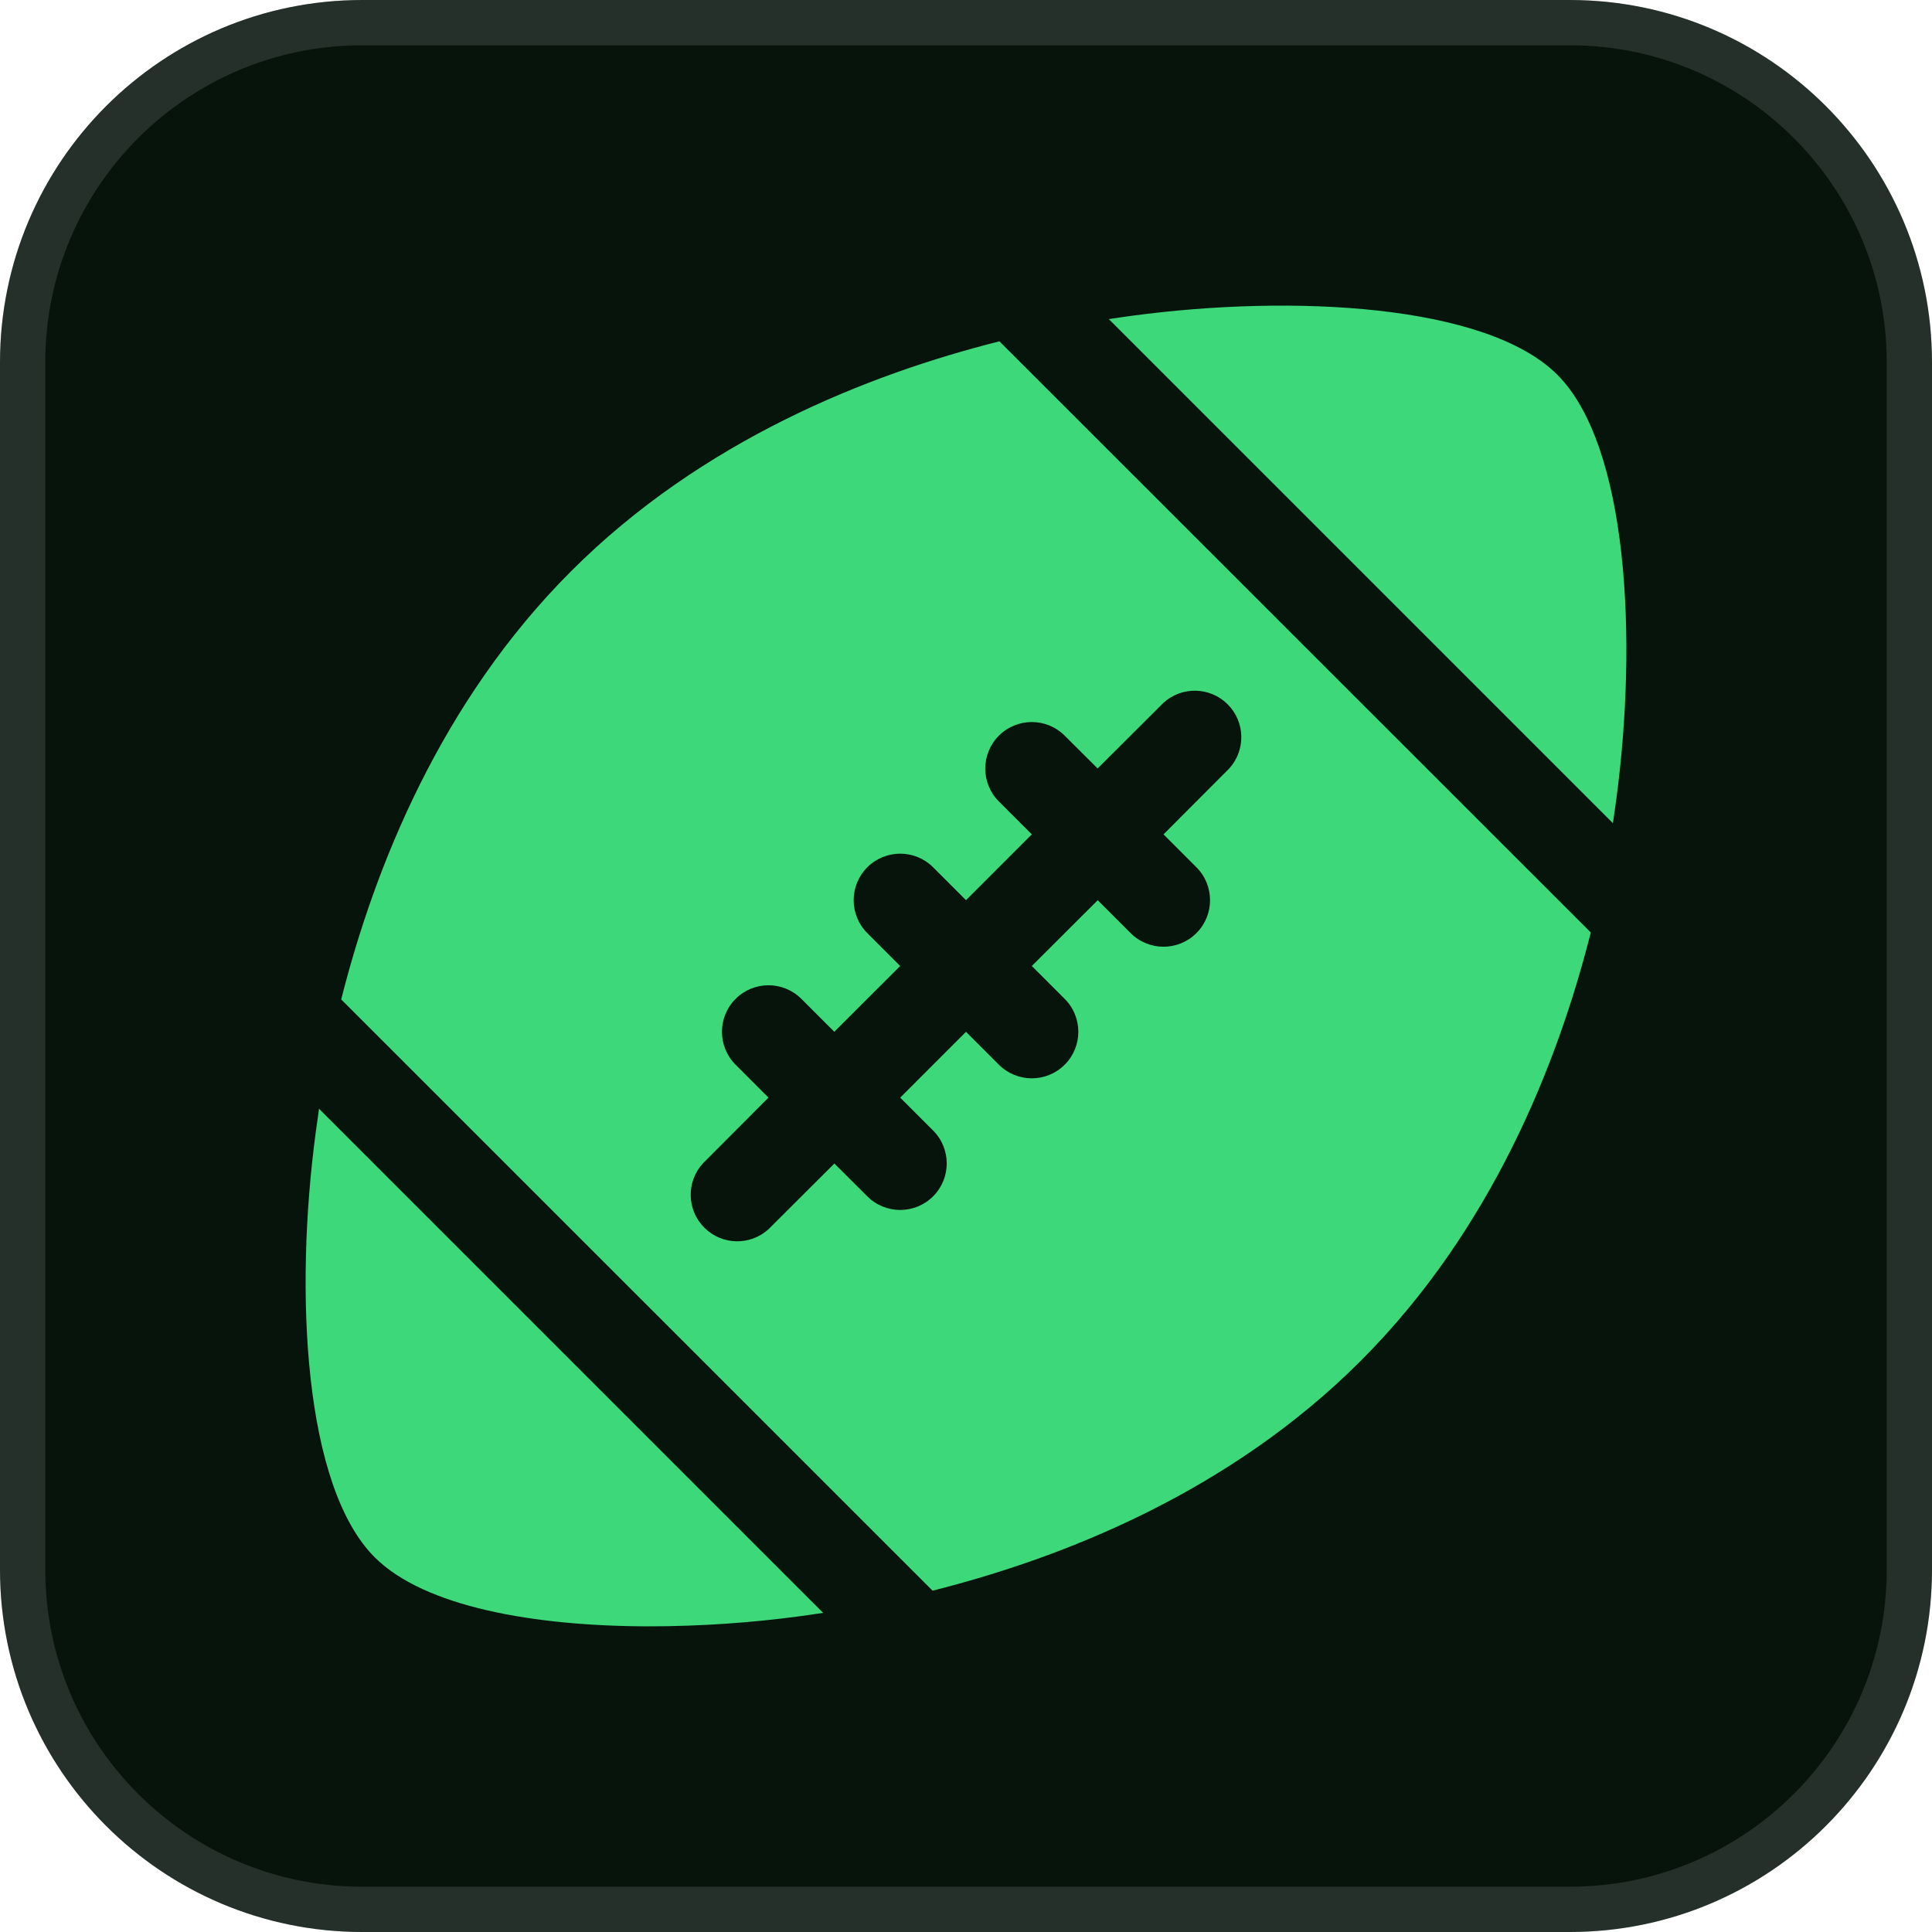
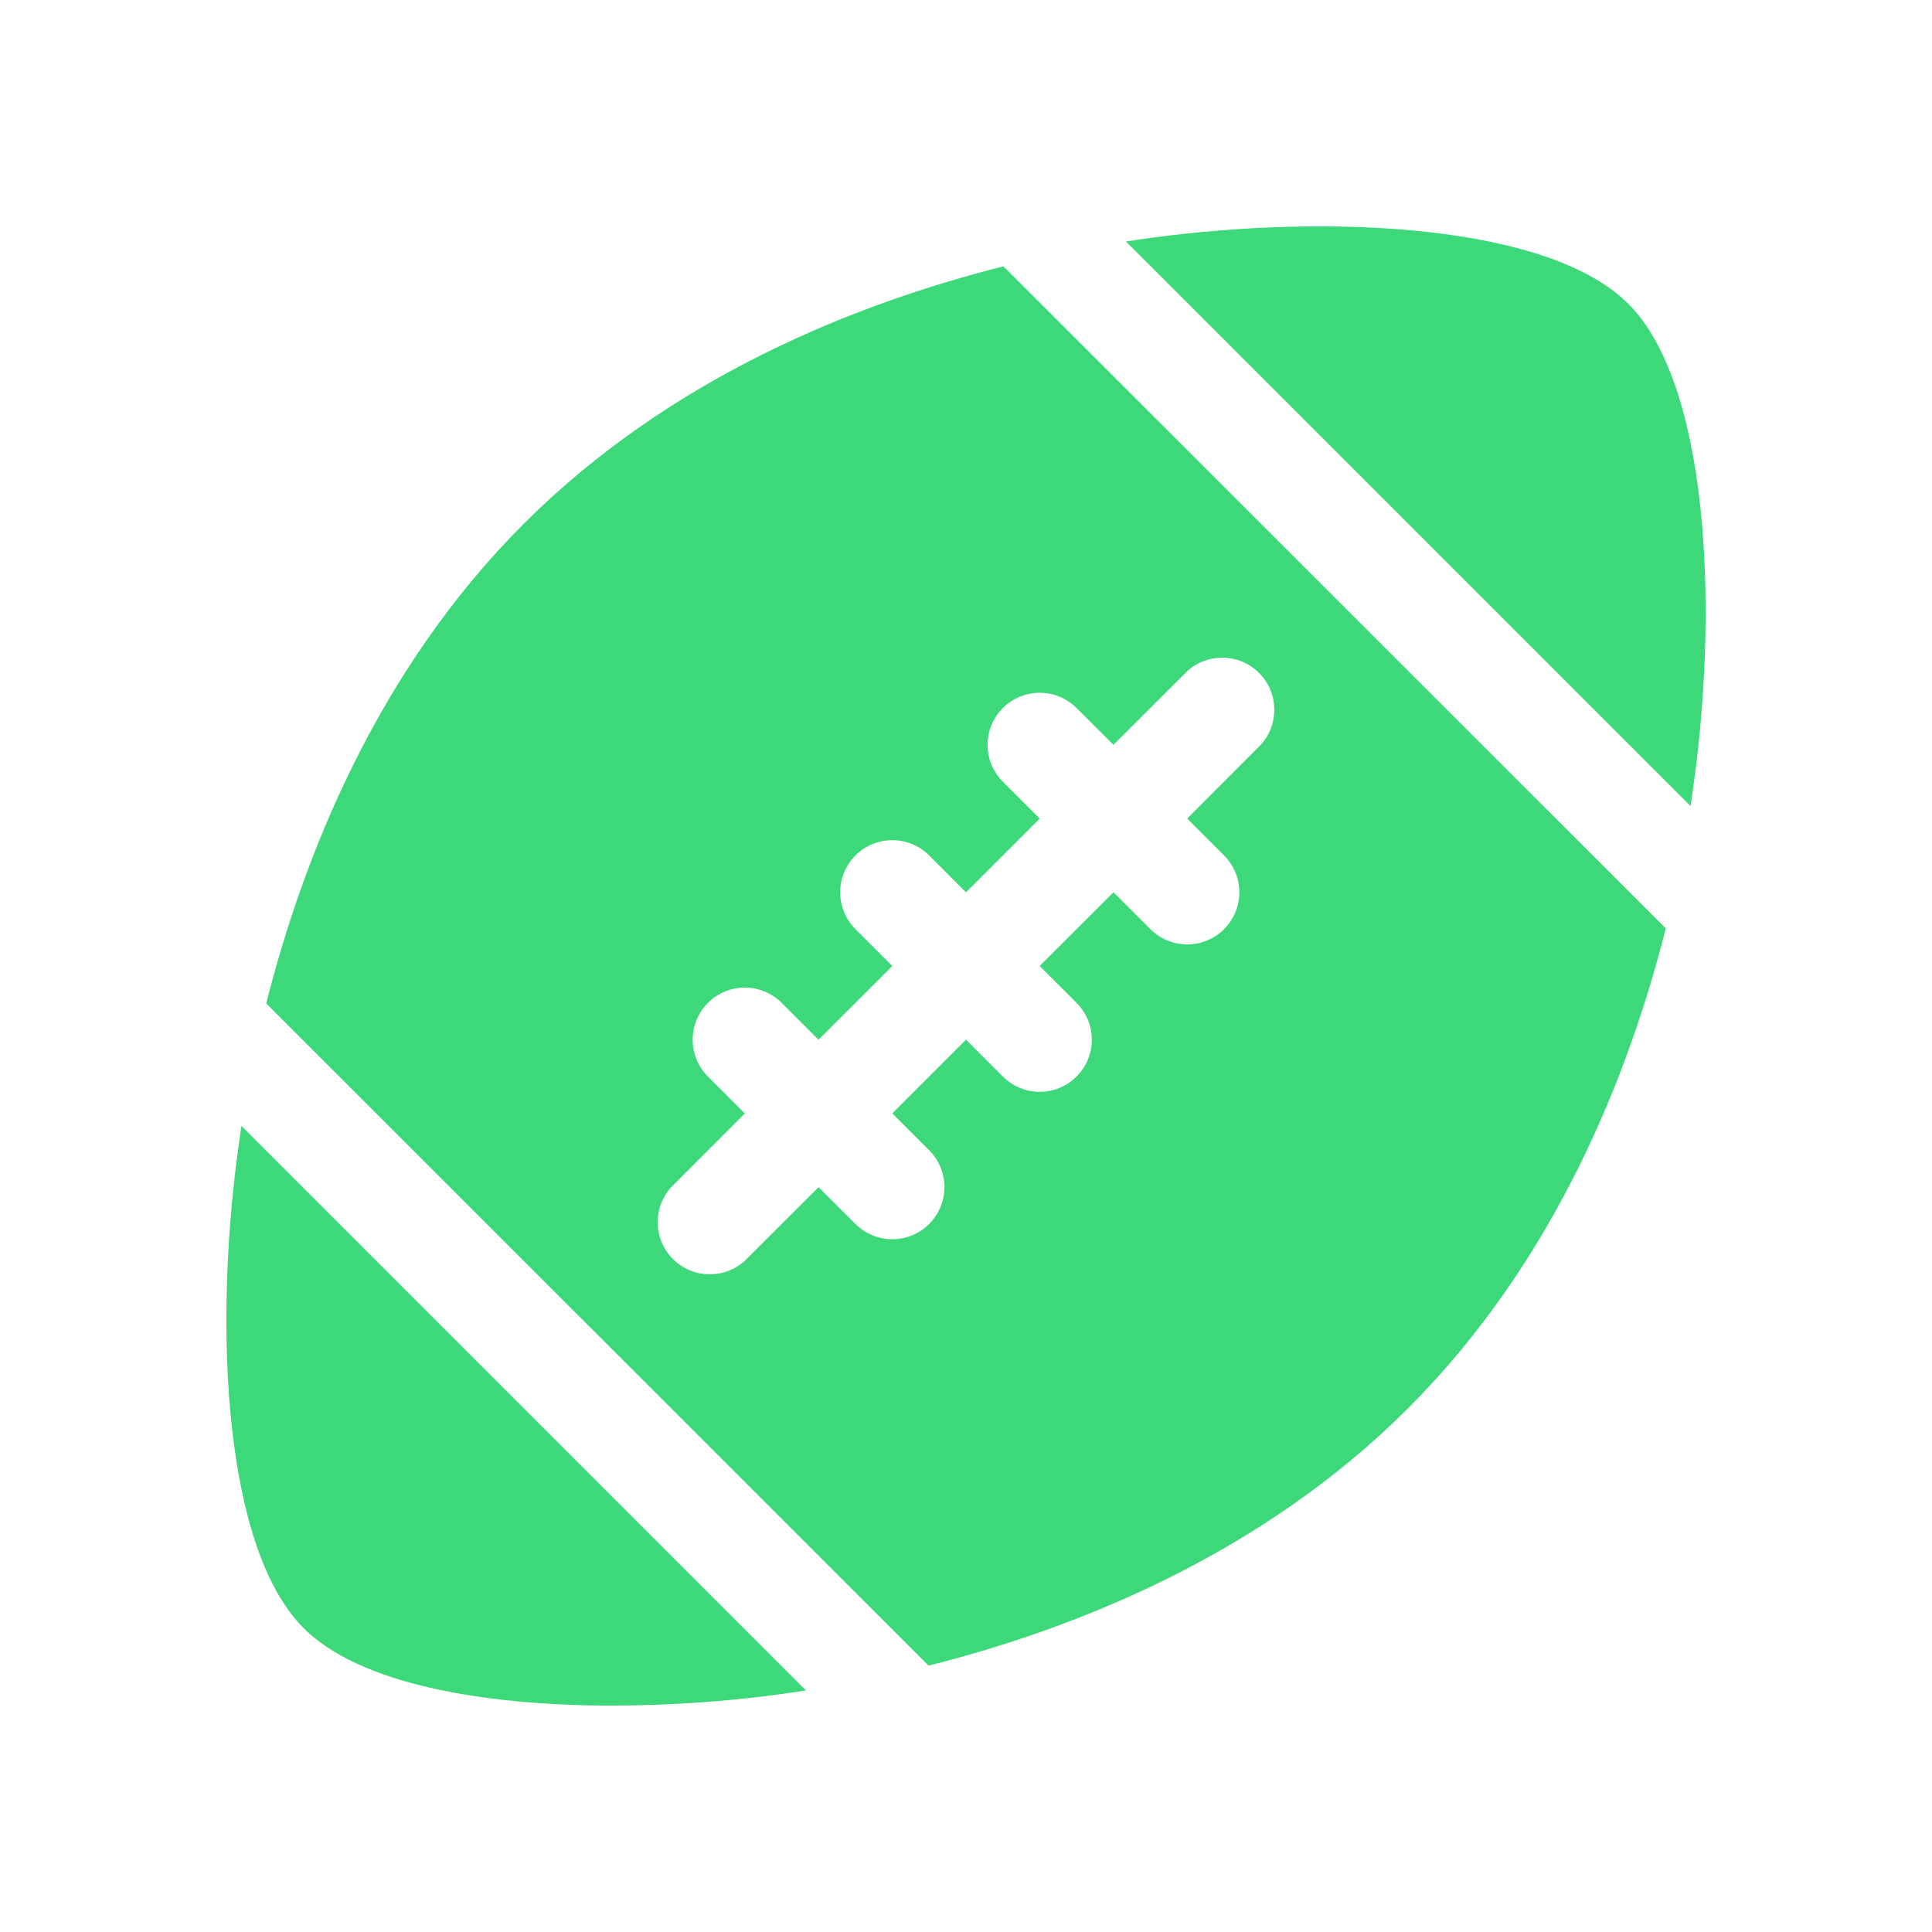
<svg xmlns="http://www.w3.org/2000/svg" viewBox="0 0 64 64" fill="none">
-   <rect width="64" height="64" rx="12" fill="#07140c" />
-   <rect x="0.75" y="0.75" width="62.5" height="62.5" rx="11.25" fill="none" stroke="rgba(255,255,255,0.12)" stroke-width="1.5" />
-   <svg x="7" y="7" width="50" height="50" viewBox="0 0 512 512" preserveAspectRatio="xMidYMid meet">
+   <svg x="4" y="4" width="56" height="56" viewBox="0 0 512 512" preserveAspectRatio="xMidYMid meet">
    <path fill="#3dd87a" d="M122.06 122.06c-44.37 44.37-66.71 100.61-78 145.28l200.6 200.56c44.67-11.25 100.91-33.59 145.28-78s66.71-100.61 78-145.28L267.34 44.1c-44.67 11.25-100.91 33.59-145.28 77.96M300.65 189L323 166.71A15.78 15.78 0 0 1 345.29 189L323 211.35l11.16 11.17a15.78 15.78 0 0 1-22.32 22.32l-11.16-11.16L278.32 256l11.16 11.16a15.78 15.78 0 1 1-22.32 22.32L256 278.32l-22.32 22.33l11.16 11.16a15.78 15.78 0 1 1-22.32 22.32L211.35 323L189 345.29A15.78 15.78 0 0 1 166.71 323L189 300.65l-11.16-11.17a15.78 15.78 0 0 1 22.32-22.32l11.16 11.16L233.68 256l-11.16-11.16a15.78 15.78 0 1 1 22.32-22.32L256 233.68l22.32-22.33l-11.16-11.16a15.78 15.78 0 0 1 22.32-22.32Zm175.92 10.63c7.31-54.53 4-120.26-20-144.21s-89.68-27.3-144.21-20c-2.51.34-5.16.72-7.91 1.15l171 171c.4-2.78.78-5.43 1.12-7.94M35.43 312.37c-7.31 54.53-4 120.26 20 144.21C72.17 473.33 109.34 480 148.84 480a387 387 0 0 0 50.79-3.43c2.51-.34 5.16-.72 7.91-1.15l-171-171c-.39 2.79-.77 5.44-1.11 7.95" />
  </svg>
</svg>
